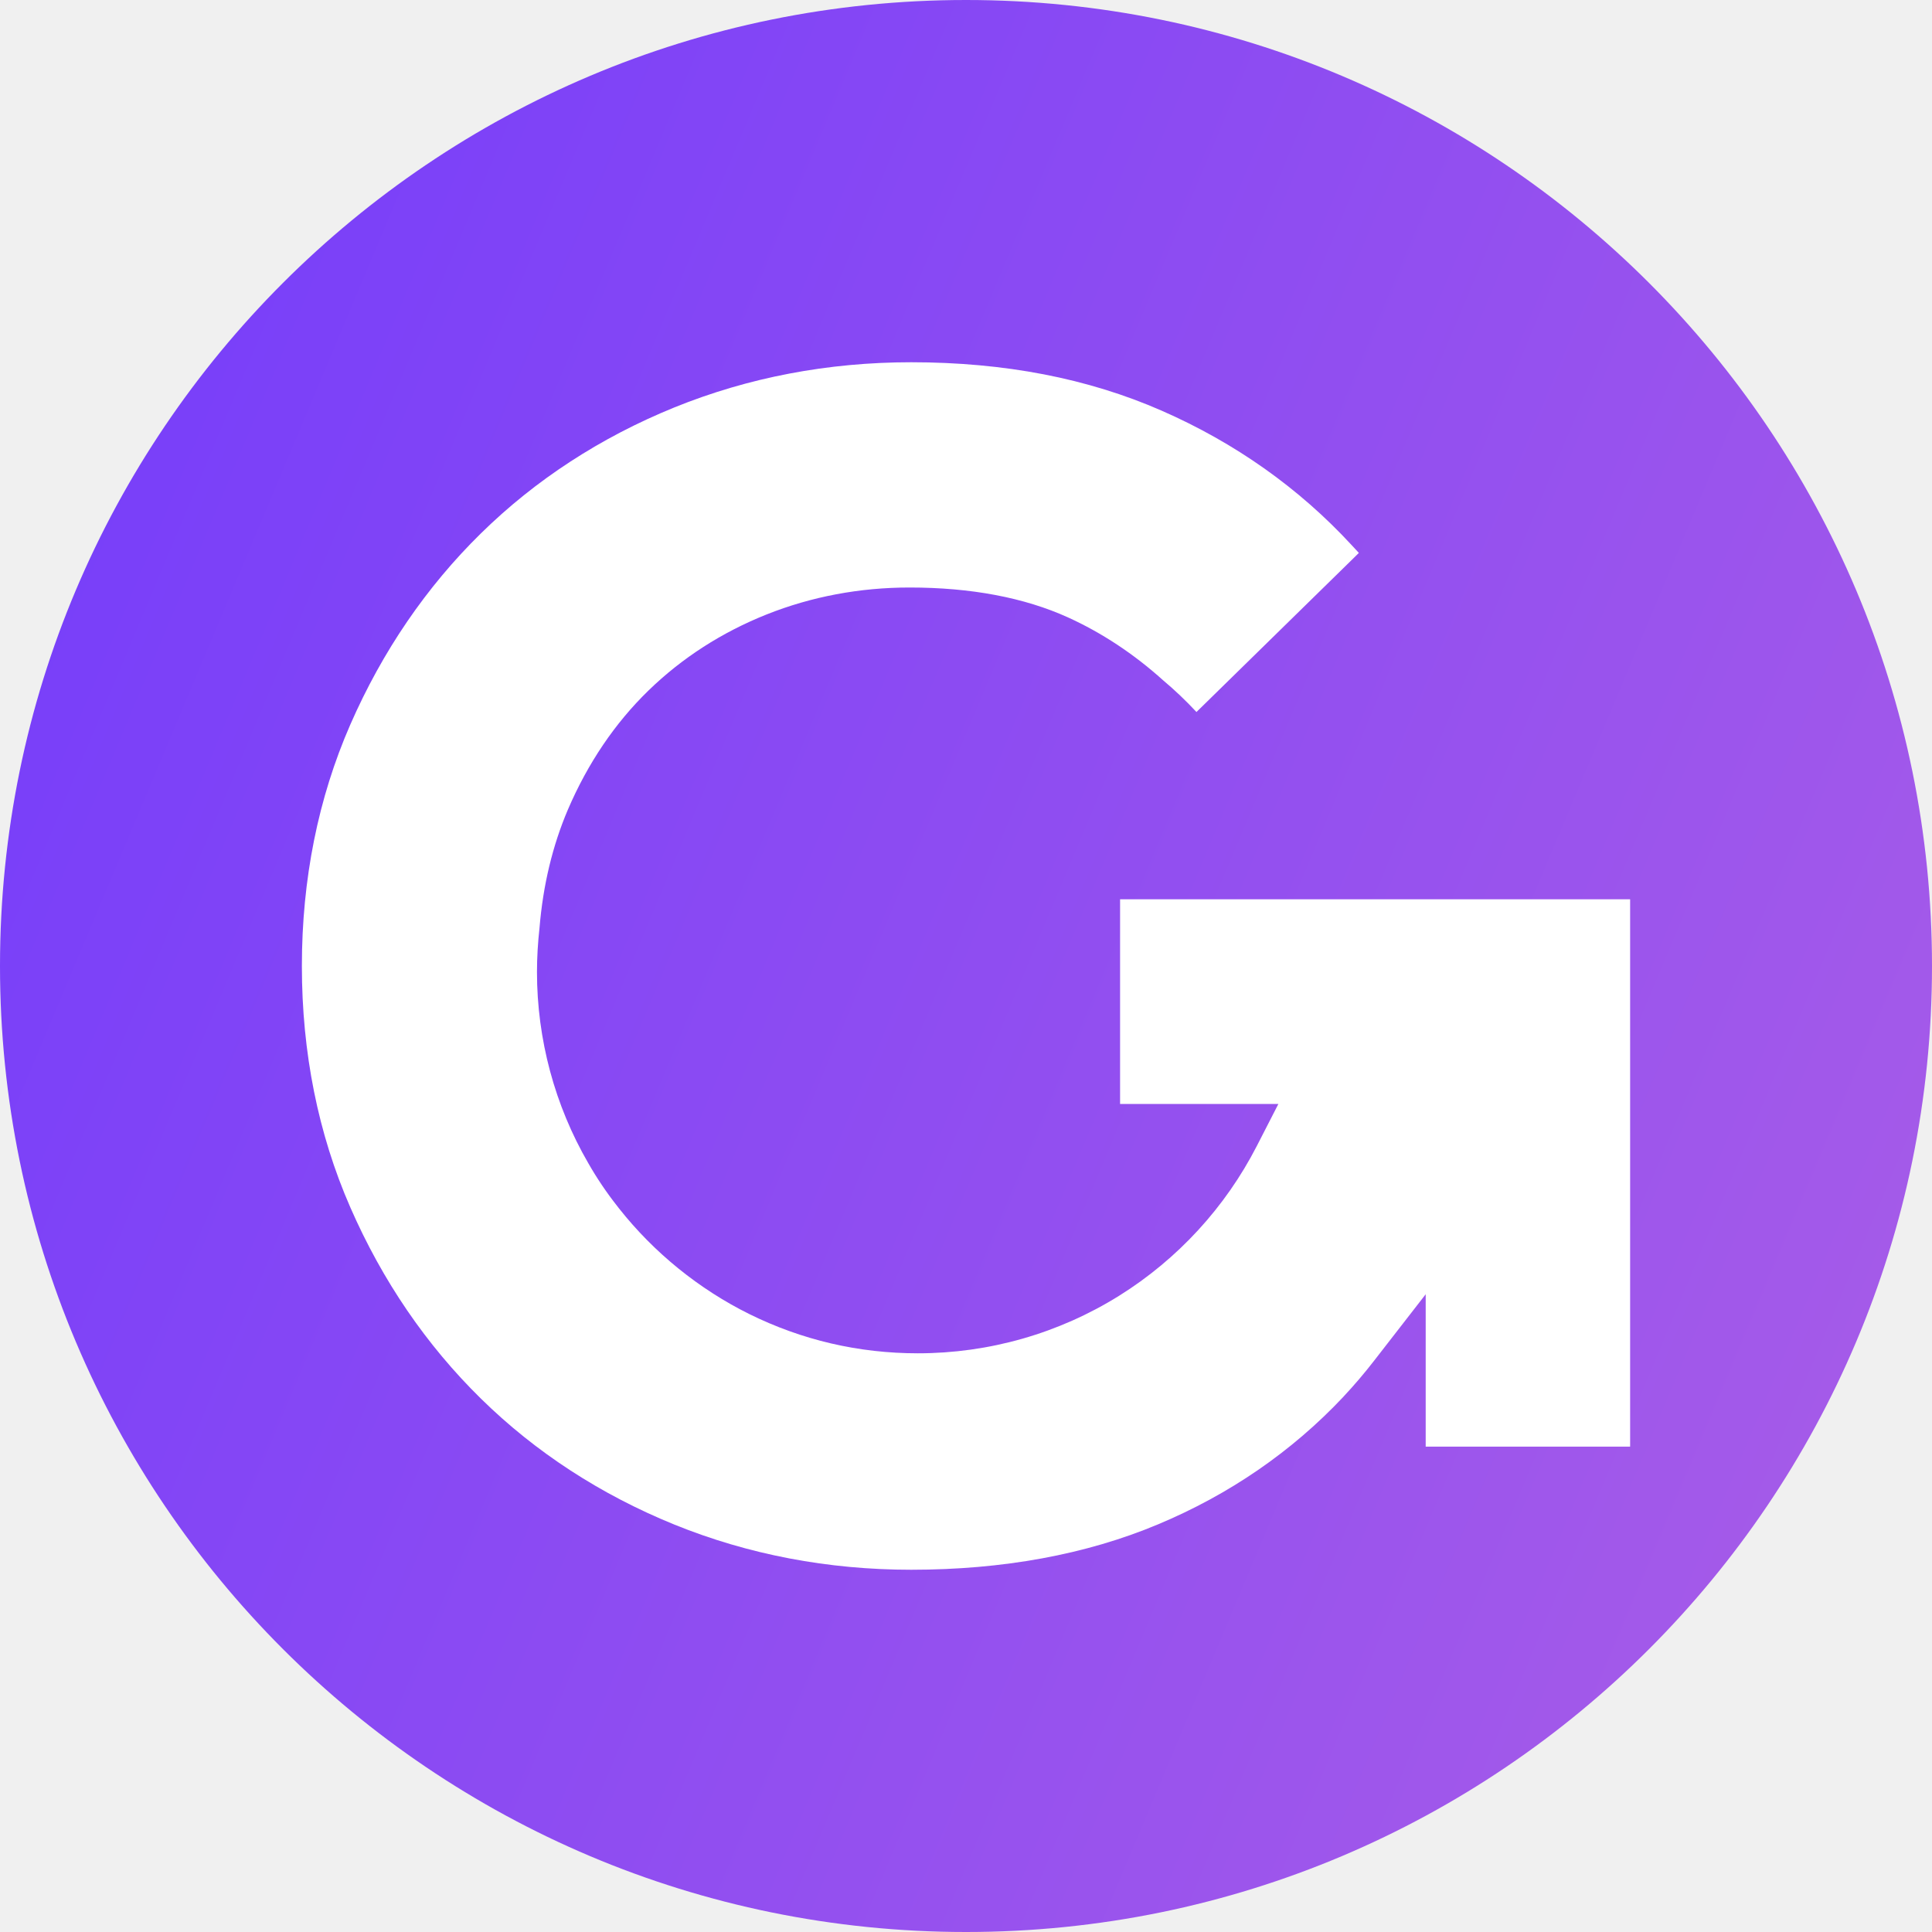
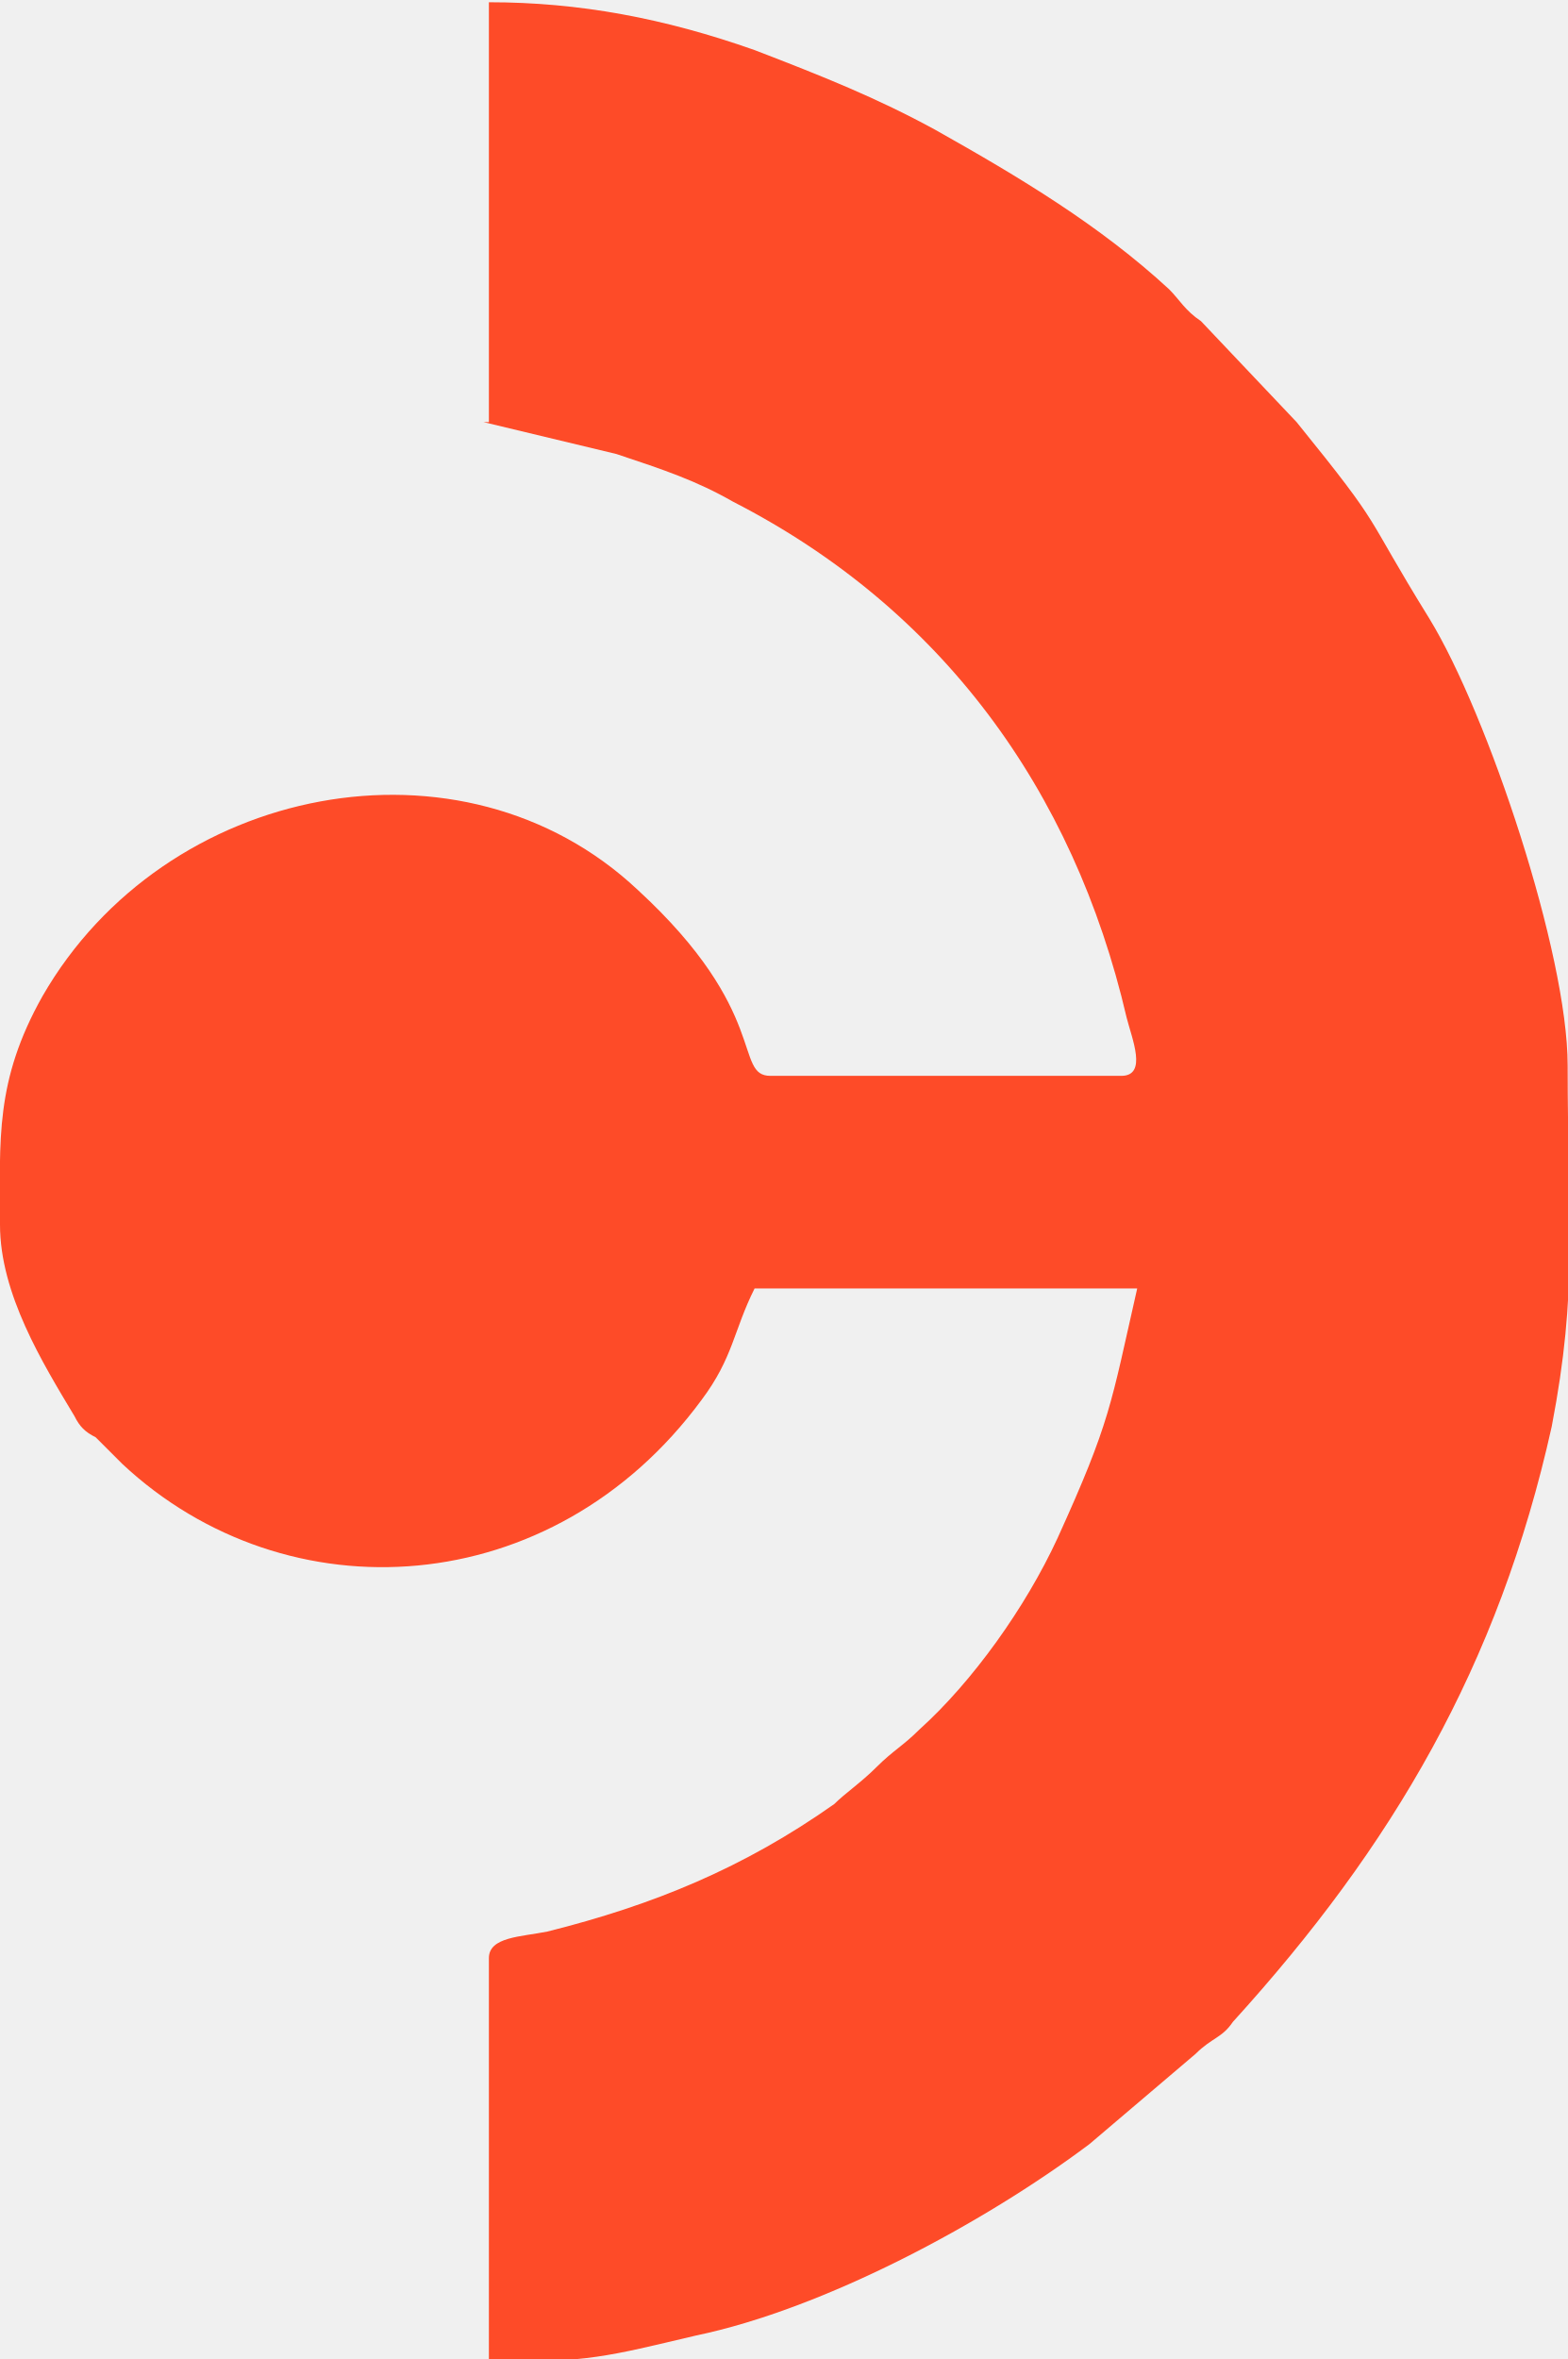
- <svg xmlns="http://www.w3.org/2000/svg" width="32" height="32" viewBox="0 0 32 32" fill="none">
-   <rect width="32" height="32" rx="16" fill="url(#paint0_linear_2716_59192)" />
-   <path d="M22.25 23.135L22.253 23.133L22.254 23.131C22.429 22.944 22.599 22.745 22.76 22.537L23.614 21.437V23.961H27V14.895H20.787H18.552V18.285H21.174L20.817 18.981C20.295 19.998 19.506 20.856 18.536 21.462C17.537 22.085 16.385 22.415 15.202 22.415C14.222 22.415 13.282 22.196 12.409 21.764C11.578 21.352 10.833 20.749 10.256 20.019L10.254 20.017L10.253 20.016L10.252 20.014C10.243 20.003 10.234 19.991 10.225 19.979L10.221 19.974C10.047 19.753 9.886 19.515 9.744 19.266C9.188 18.308 8.894 17.213 8.894 16.099C8.894 15.858 8.909 15.612 8.936 15.369C8.994 14.662 9.153 14.003 9.406 13.41C9.736 12.641 10.185 11.977 10.741 11.437C11.297 10.897 11.956 10.473 12.698 10.177C13.442 9.881 14.239 9.731 15.066 9.731C16.083 9.731 16.966 9.898 17.689 10.226C18.25 10.481 18.78 10.831 19.265 11.268C19.459 11.431 19.644 11.607 19.817 11.793L19.941 11.672L22.378 9.285L22.507 9.158L22.384 9.025C21.514 8.083 20.458 7.336 19.243 6.803C18.635 6.536 17.977 6.333 17.287 6.2C16.599 6.067 15.861 6 15.093 6C13.713 6 12.394 6.252 11.17 6.748C9.948 7.245 8.869 7.947 7.965 8.835C7.061 9.722 6.333 10.788 5.802 12.002C5.27 13.219 5 14.564 5 16C5 17.436 5.27 18.781 5.802 19.997C6.333 21.212 7.061 22.278 7.965 23.165C8.869 24.053 9.948 24.755 11.17 25.252C12.393 25.748 13.713 26 15.093 26C16.612 26 17.986 25.748 19.174 25.251C20.363 24.754 21.398 24.042 22.251 23.135L22.25 23.135Z" fill="white" />
+ <svg xmlns="http://www.w3.org/2000/svg" xml:space="preserve" width="0.329in" height="0.495in" version="1.1" style="shape-rendering:geometricPrecision; text-rendering:geometricPrecision; image-rendering:optimizeQuality; fill-rule:evenodd; clip-rule:evenodd" viewBox="0 0 2.95 4.43">
  <defs>
-     <linearGradient id="paint0_linear_2716_59192" x1="1.732" y1="-21.161" x2="47.55" y2="-1.901" gradientUnits="userSpaceOnUse">
-       <stop stop-color="#6A36FF" />
-       <stop offset="1" stop-color="#AC5FE6" />
-     </linearGradient>
+     <style type="text/css">
+    
+     .fil0 {fill:#FE4B28}
+    
+   </style>
  </defs>
+   <g id="Layer_x0020_1">
+     <path class="fil0" d="M0.91 0.79l0.25 0.06c0.09,0.03 0.15,0.05 0.22,0.09 0.39,0.2 0.64,0.54 0.74,0.97 0.01,0.04 0.04,0.11 -0.01,0.11l-0.66 0c-0.07,0 -0,-0.12 -0.25,-0.35 -0.33,-0.31 -0.89,-0.2 -1.12,0.2 -0.09,0.16 -0.08,0.27 -0.08,0.43 0,0.13 0.08,0.26 0.14,0.36 0.01,0.02 0.02,0.03 0.04,0.04l0.05 0.05c0.31,0.29 0.81,0.26 1.09,-0.12 0.06,-0.08 0.06,-0.13 0.1,-0.21l0.72 0c-0.05,0.22 -0.05,0.25 -0.15,0.47 -0.06,0.13 -0.16,0.27 -0.26,0.36 -0.03,0.03 -0.05,0.04 -0.08,0.07 -0.03,0.03 -0.06,0.05 -0.08,0.07 -0.17,0.12 -0.34,0.19 -0.54,0.24 -0.05,0.01 -0.11,0.01 -0.11,0.05l0 0.76c0.19,0 0.22,-0.01 0.39,-0.05 0.24,-0.05 0.54,-0.21 0.74,-0.36l0.2 -0.17c0.03,-0.03 0.05,-0.03 0.07,-0.06 0.3,-0.33 0.5,-0.67 0.6,-1.12 0.05,-0.26 0.03,-0.38 0.03,-0.68 0,-0.21 -0.15,-0.66 -0.26,-0.84 -0.13,-0.21 -0.08,-0.16 -0.25,-0.37l-0.18 -0.19c-0.03,-0.02 -0.04,-0.04 -0.06,-0.06 -0.13,-0.12 -0.28,-0.21 -0.44,-0.3 -0.11,-0.06 -0.21,-0.1 -0.34,-0.15 -0.17,-0.06 -0.33,-0.09 -0.5,-0.09l0 0.79z" />
+   </g>
</svg>
